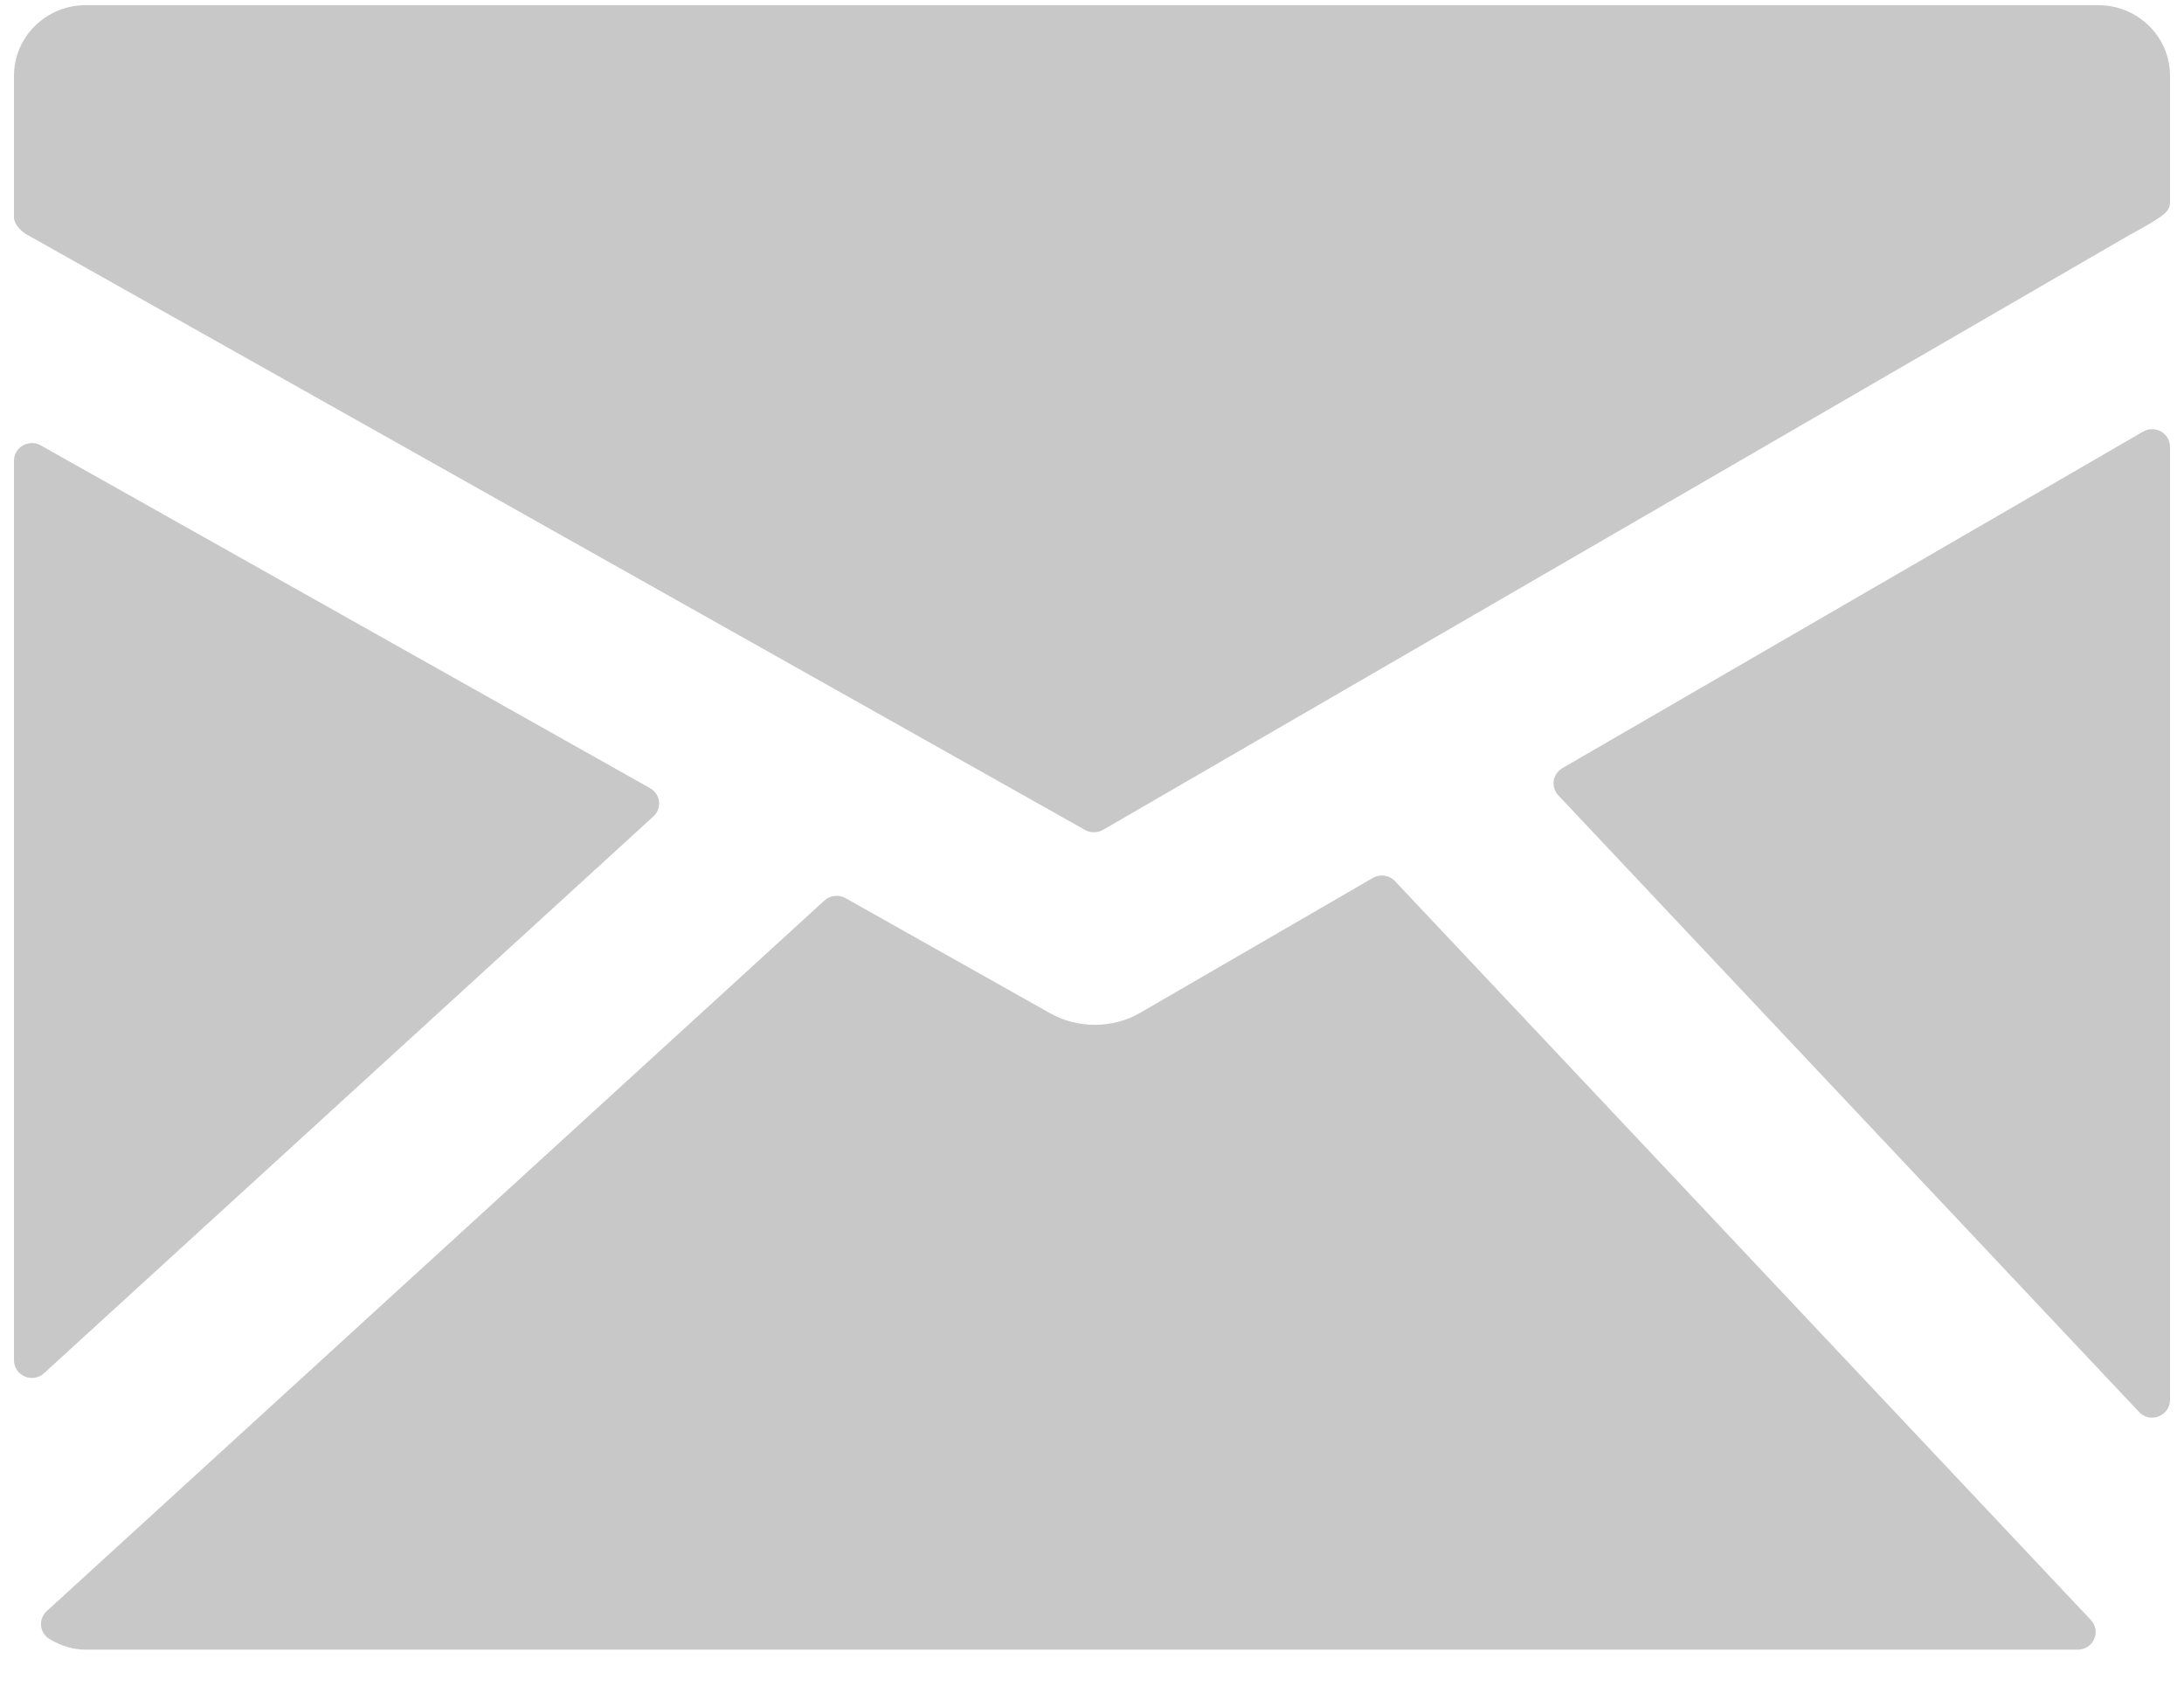
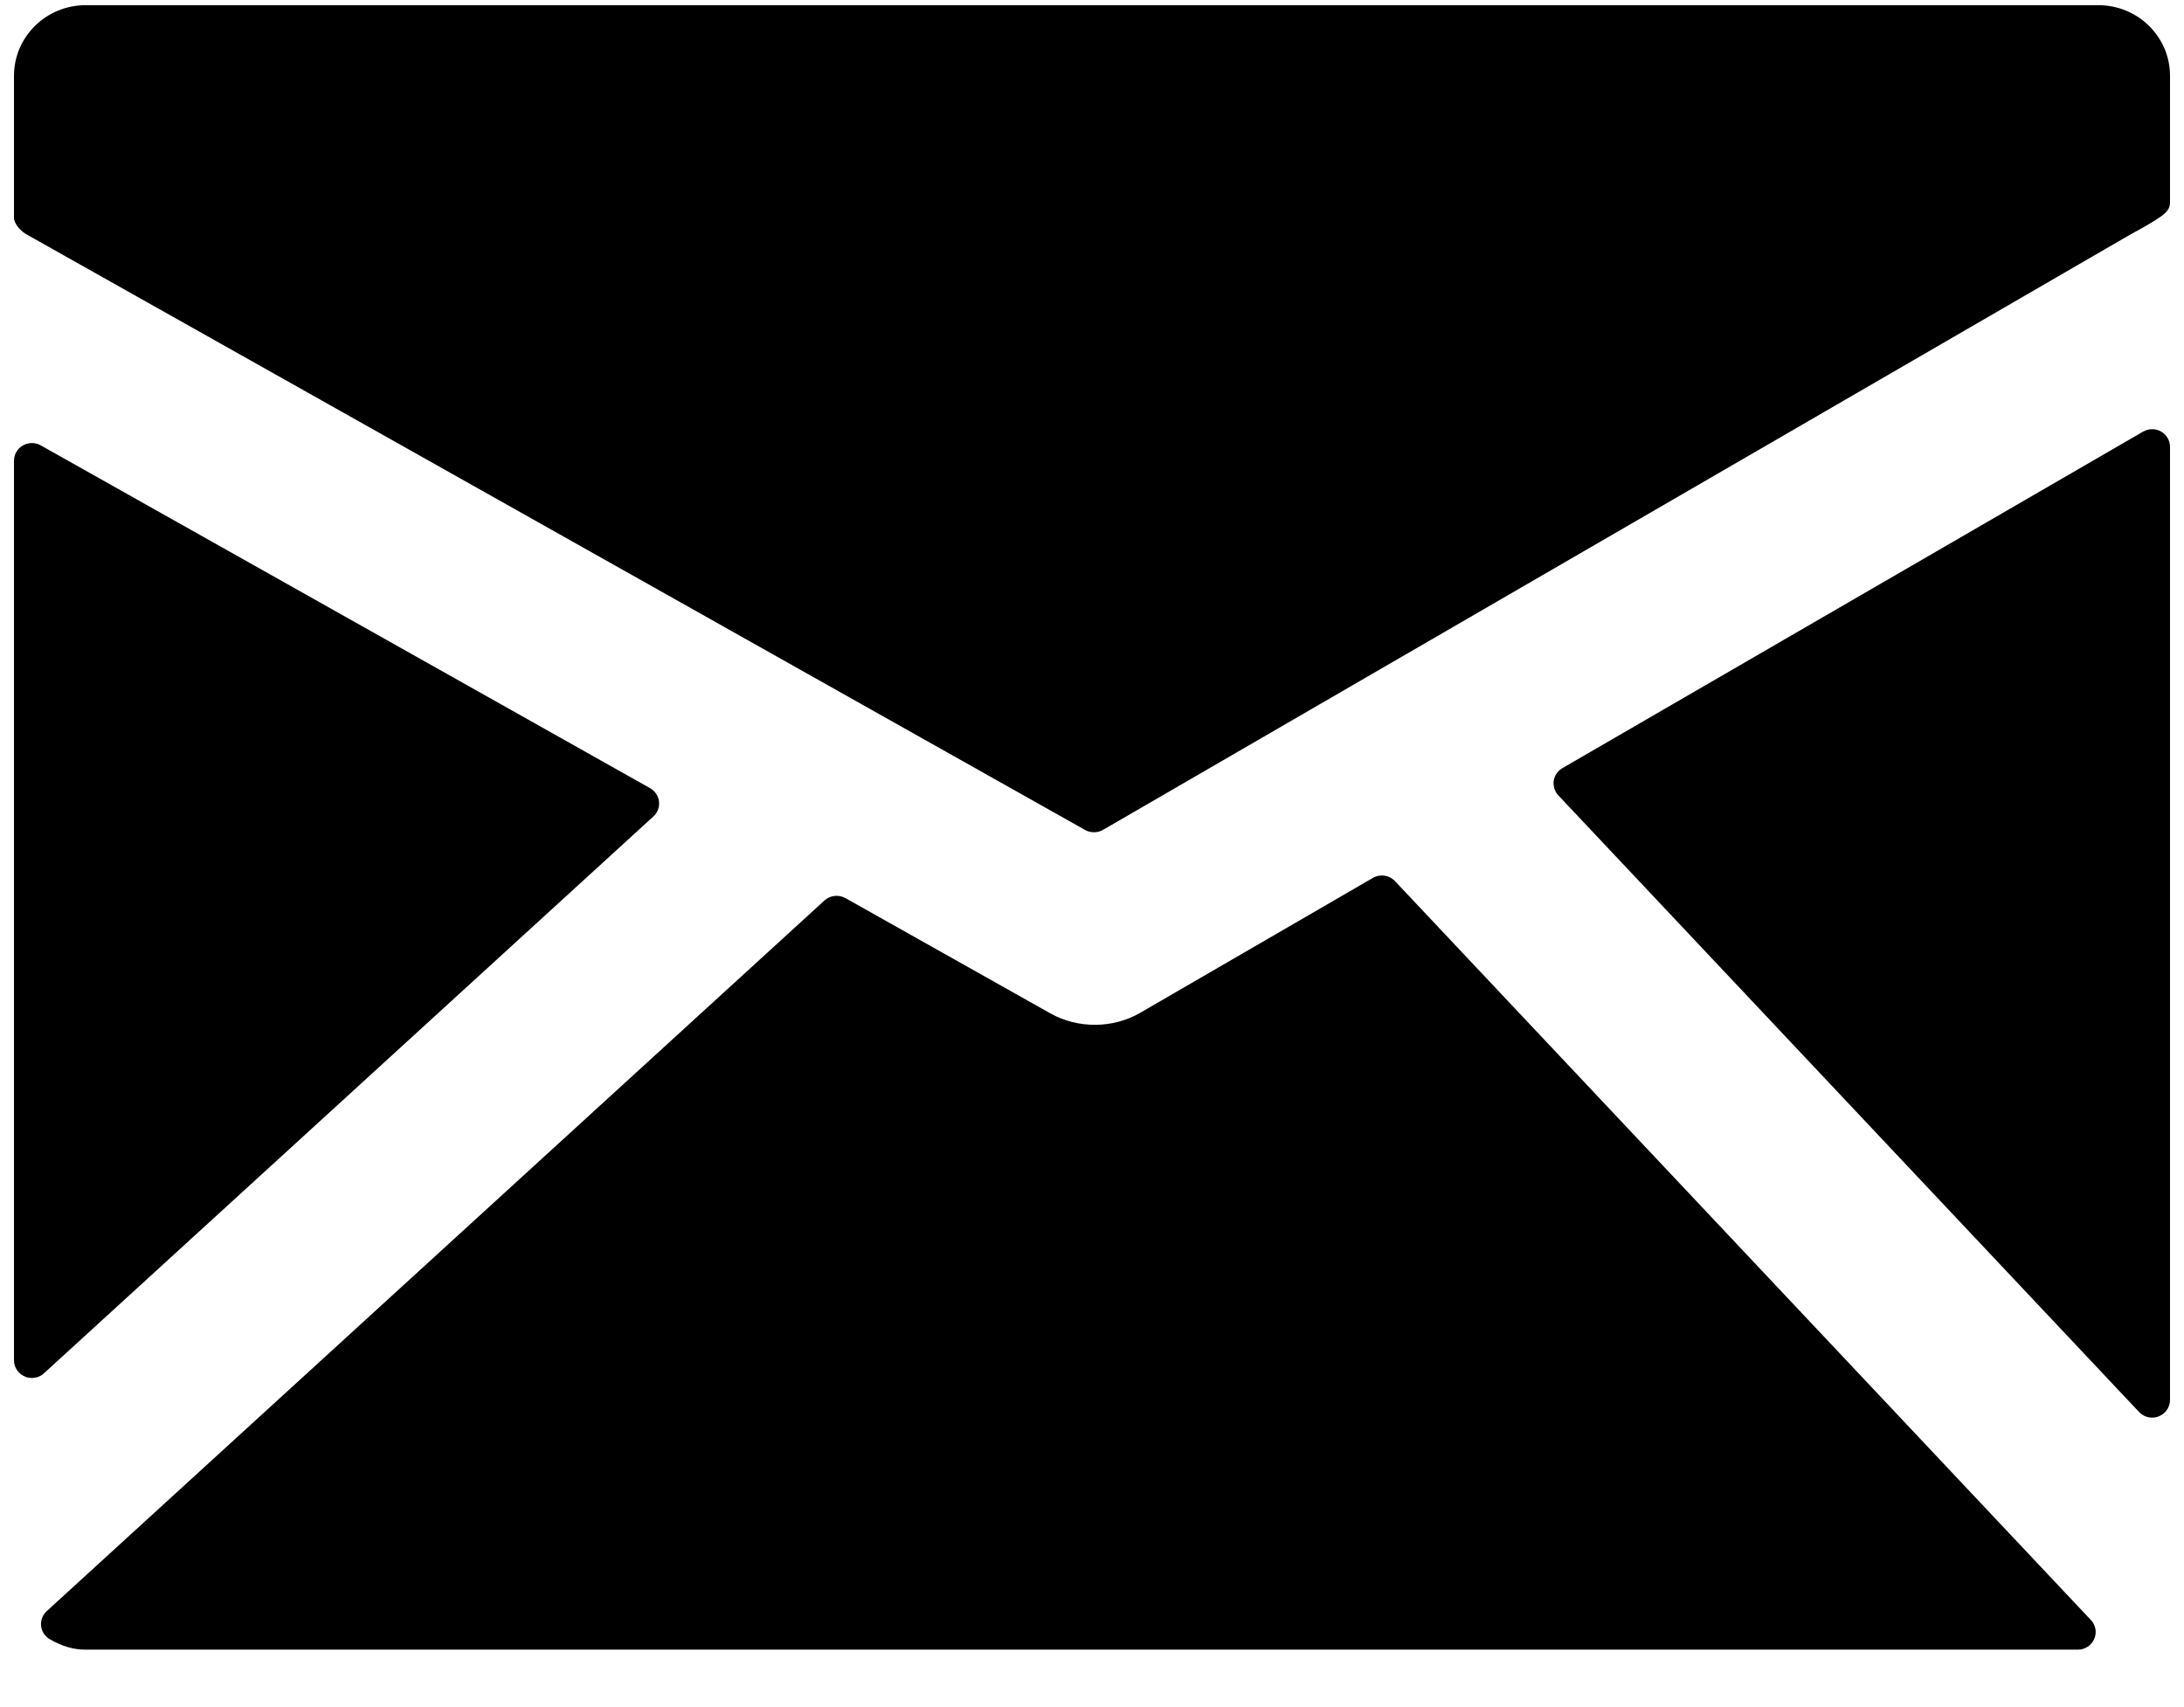
<svg xmlns="http://www.w3.org/2000/svg" width="32px" height="25px" viewBox="53 734 32 25" version="1.1">
  <defs />
  <g id="fi-mail" stroke="none" stroke-width="1" fill="none" fill-rule="evenodd" transform="translate(53, 734)">
-     <g id="Layer_1" fill="#C8C8C8">
+     <g id="Layer_1" fill="#000">
      <g id="Group">
        <path d="M30.746,0.076 L1.254,0.076 C0.675,0.076 0.205,0.54 0.205,1.11 L0.205,3.189 C0.205,3.284 0.311,3.394 0.397,3.439 L15.899,12.161 C15.939,12.184 15.984,12.194 16.029,12.194 C16.075,12.194 16.121,12.183 16.162,12.159 L31.195,3.447 C31.28,3.401 31.504,3.278 31.588,3.221 C31.69,3.153 31.795,3.091 31.795,2.969 L31.795,1.109 C31.795,0.54 31.325,0.076 30.746,0.076 L30.746,0.076 Z" id="Shape" />
        <path d="M31.664,6.323 C31.582,6.276 31.482,6.278 31.399,6.325 L22.892,11.255 C22.824,11.294 22.777,11.363 22.765,11.44 C22.755,11.518 22.779,11.596 22.832,11.653 L31.341,20.688 C31.392,20.742 31.461,20.771 31.533,20.771 C31.565,20.771 31.598,20.765 31.629,20.753 C31.729,20.714 31.795,20.619 31.795,20.513 L31.795,6.547 C31.795,6.454 31.745,6.369 31.664,6.323 L31.664,6.323 Z" id="Shape" />
        <path d="M20.44,12.911 C20.357,12.822 20.222,12.802 20.116,12.863 L16.706,14.84 C16.305,15.072 15.792,15.074 15.39,14.848 L12.389,13.16 C12.289,13.104 12.164,13.117 12.08,13.194 L0.684,23.607 C0.624,23.663 0.593,23.743 0.602,23.824 C0.611,23.906 0.659,23.978 0.731,24.019 C0.908,24.122 1.079,24.171 1.253,24.171 L30.444,24.171 C30.549,24.171 30.643,24.11 30.684,24.015 C30.726,23.921 30.707,23.812 30.636,23.737 L20.44,12.911 L20.44,12.911 Z" id="Shape" />
        <path d="M9.573,11.963 C9.634,11.907 9.665,11.826 9.656,11.744 C9.647,11.663 9.598,11.59 9.526,11.549 L0.596,6.525 C0.517,6.48 0.416,6.481 0.335,6.527 C0.254,6.573 0.205,6.658 0.205,6.75 L0.205,19.932 C0.205,20.034 0.267,20.127 0.362,20.168 C0.395,20.183 0.431,20.19 0.467,20.19 C0.532,20.19 0.596,20.167 0.645,20.121 L9.573,11.963 L9.573,11.963 Z" id="Shape" />
      </g>
    </g>
  </g>
</svg>
